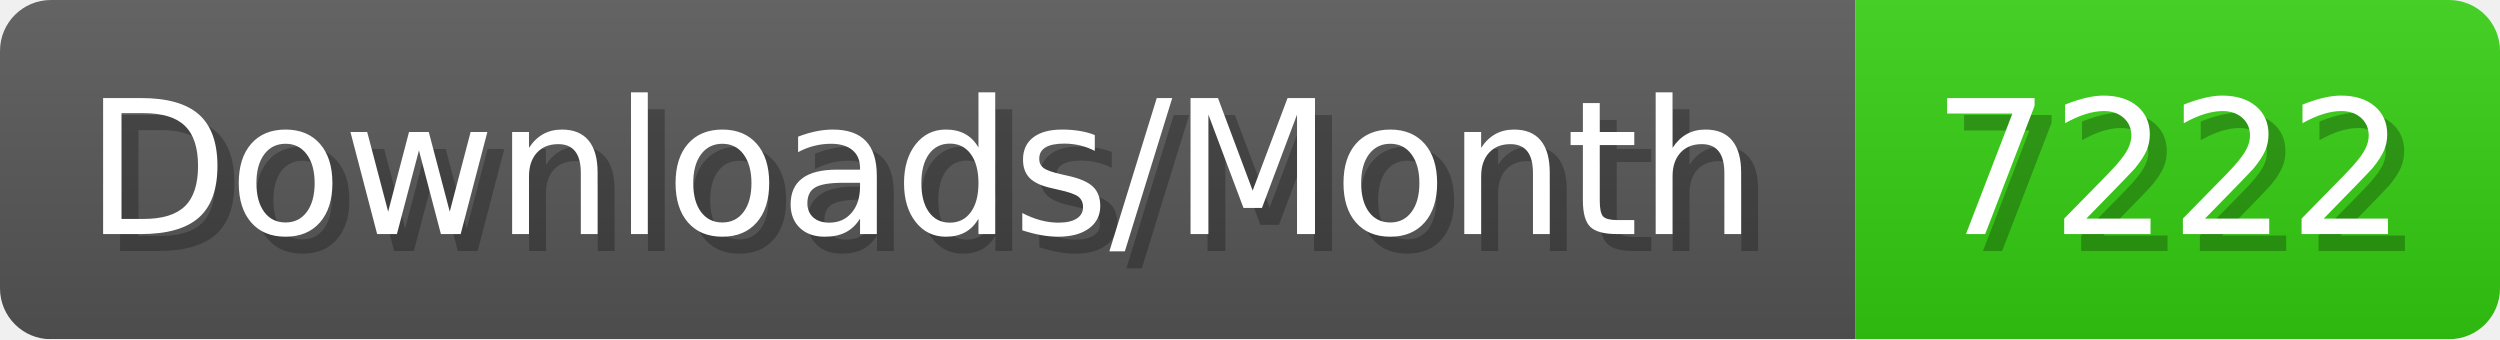
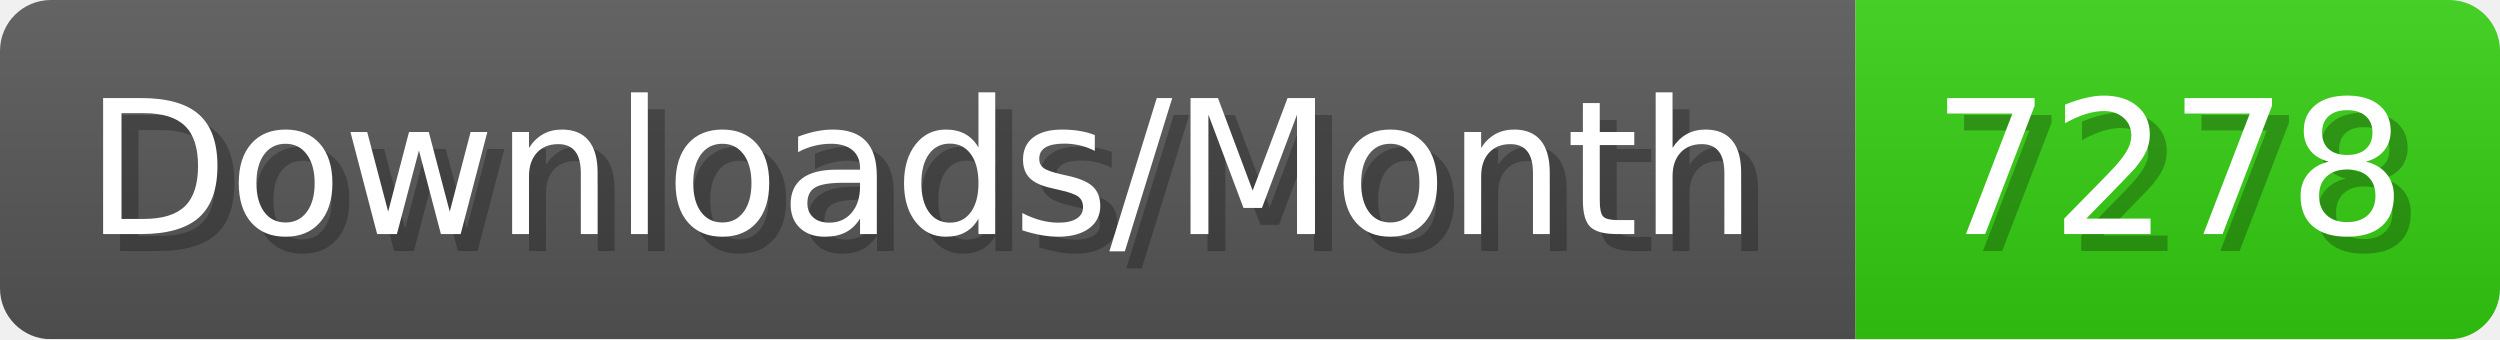
- <svg xmlns="http://www.w3.org/2000/svg" width="147.4" height="20" viewBox="0 0 1474 200" role="img" aria-label="Downloads/Month: 7222">
+ <svg xmlns="http://www.w3.org/2000/svg" width="147.4" height="20" viewBox="0 0 1474 200" role="img" aria-label="Downloads/Month: 7278">
  <linearGradient id="YlXUI" x2="0" y2="100%">
    <stop offset="0" stop-opacity=".1" stop-color="#EEE" />
    <stop offset="1" stop-opacity=".1" />
  </linearGradient>
  <mask id="JHhop">
    <rect width="1474" height="200" rx="30" fill="#FFF" />
  </mask>
  <g mask="url(#JHhop)">
    <rect width="1094" height="200" fill="#555" />
    <rect width="380" height="200" fill="#3C1" x="1094" />
    <rect width="1474" height="200" fill="url(#YlXUI)" />
  </g>
  <g aria-hidden="true" fill="#fff" text-anchor="start" font-family="Verdana,DejaVu Sans,sans-serif" font-size="110">
    <text x="60" y="148" textLength="994" fill="#000" opacity="0.25">Downloads/Month</text>
    <text x="50" y="138" textLength="994">Downloads/Month</text>
-     <text x="1149" y="148" textLength="280" fill="#000" opacity="0.25">7222</text>
-     <text x="1139" y="138" textLength="280">7222</text>
+     <text x="1149" y="148" textLength="280" fill="#000" opacity="0.25">7278</text>
+     <text x="1139" y="138" textLength="280">7278</text>
  </g>
</svg>
